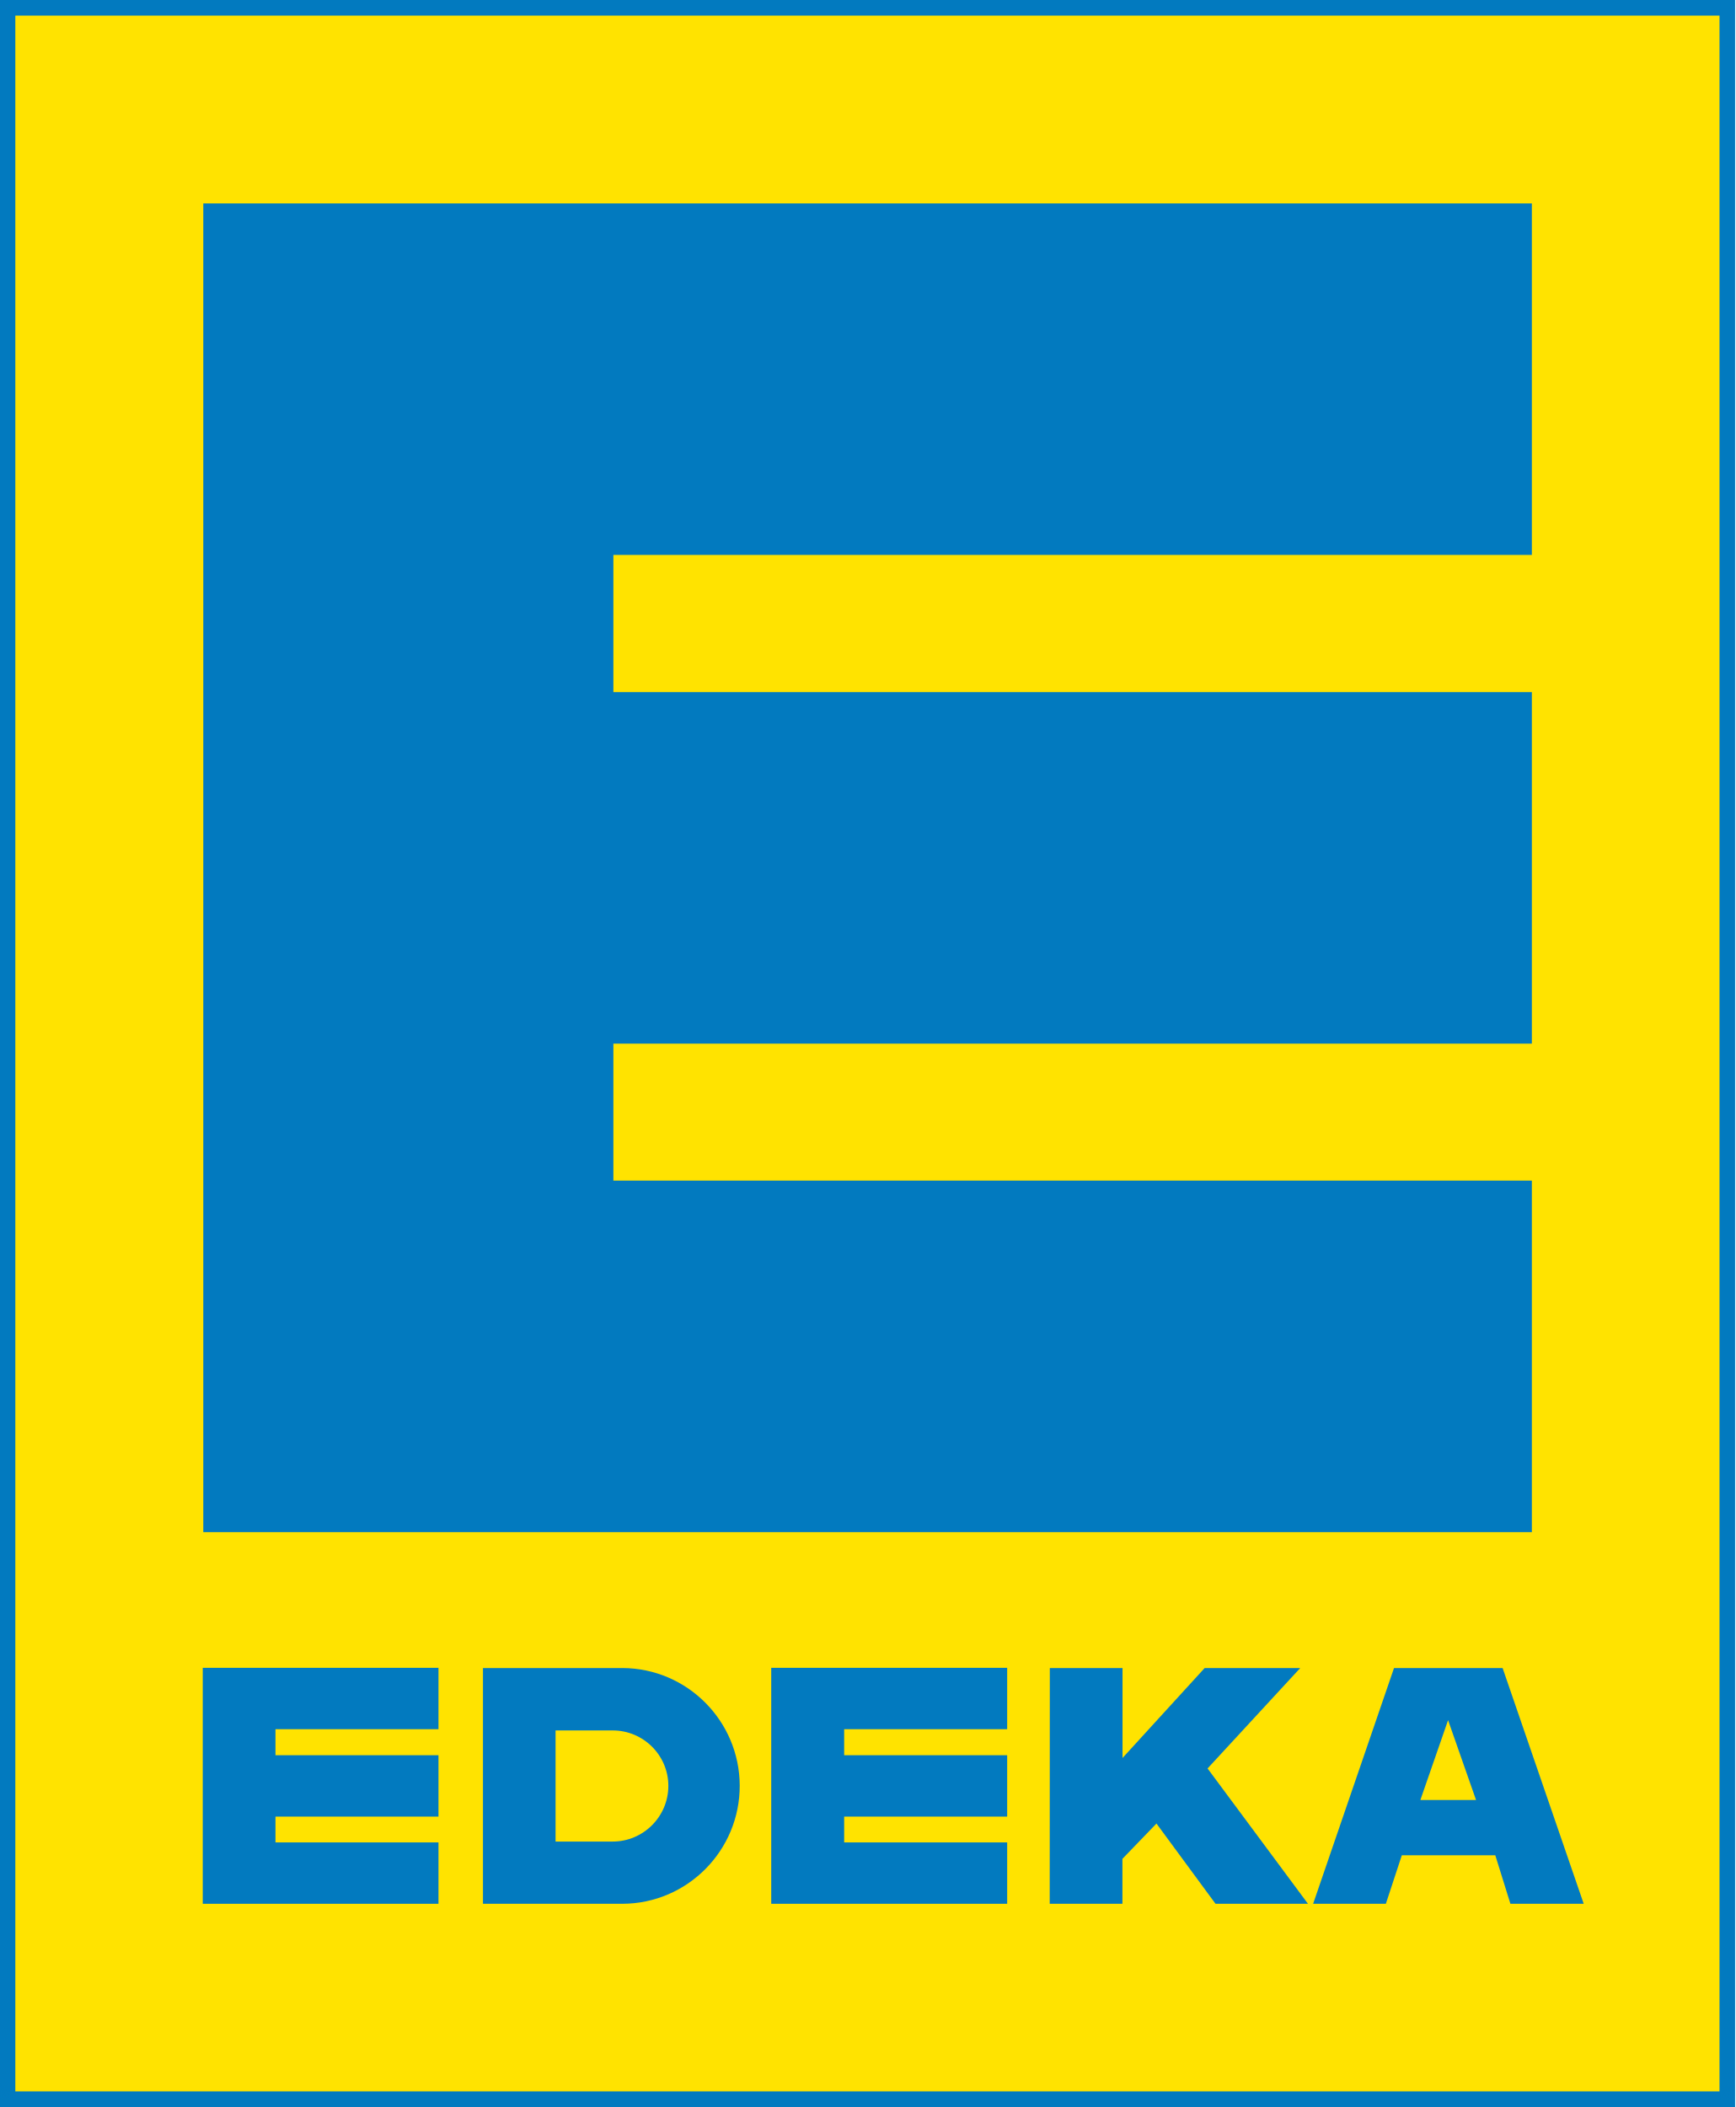
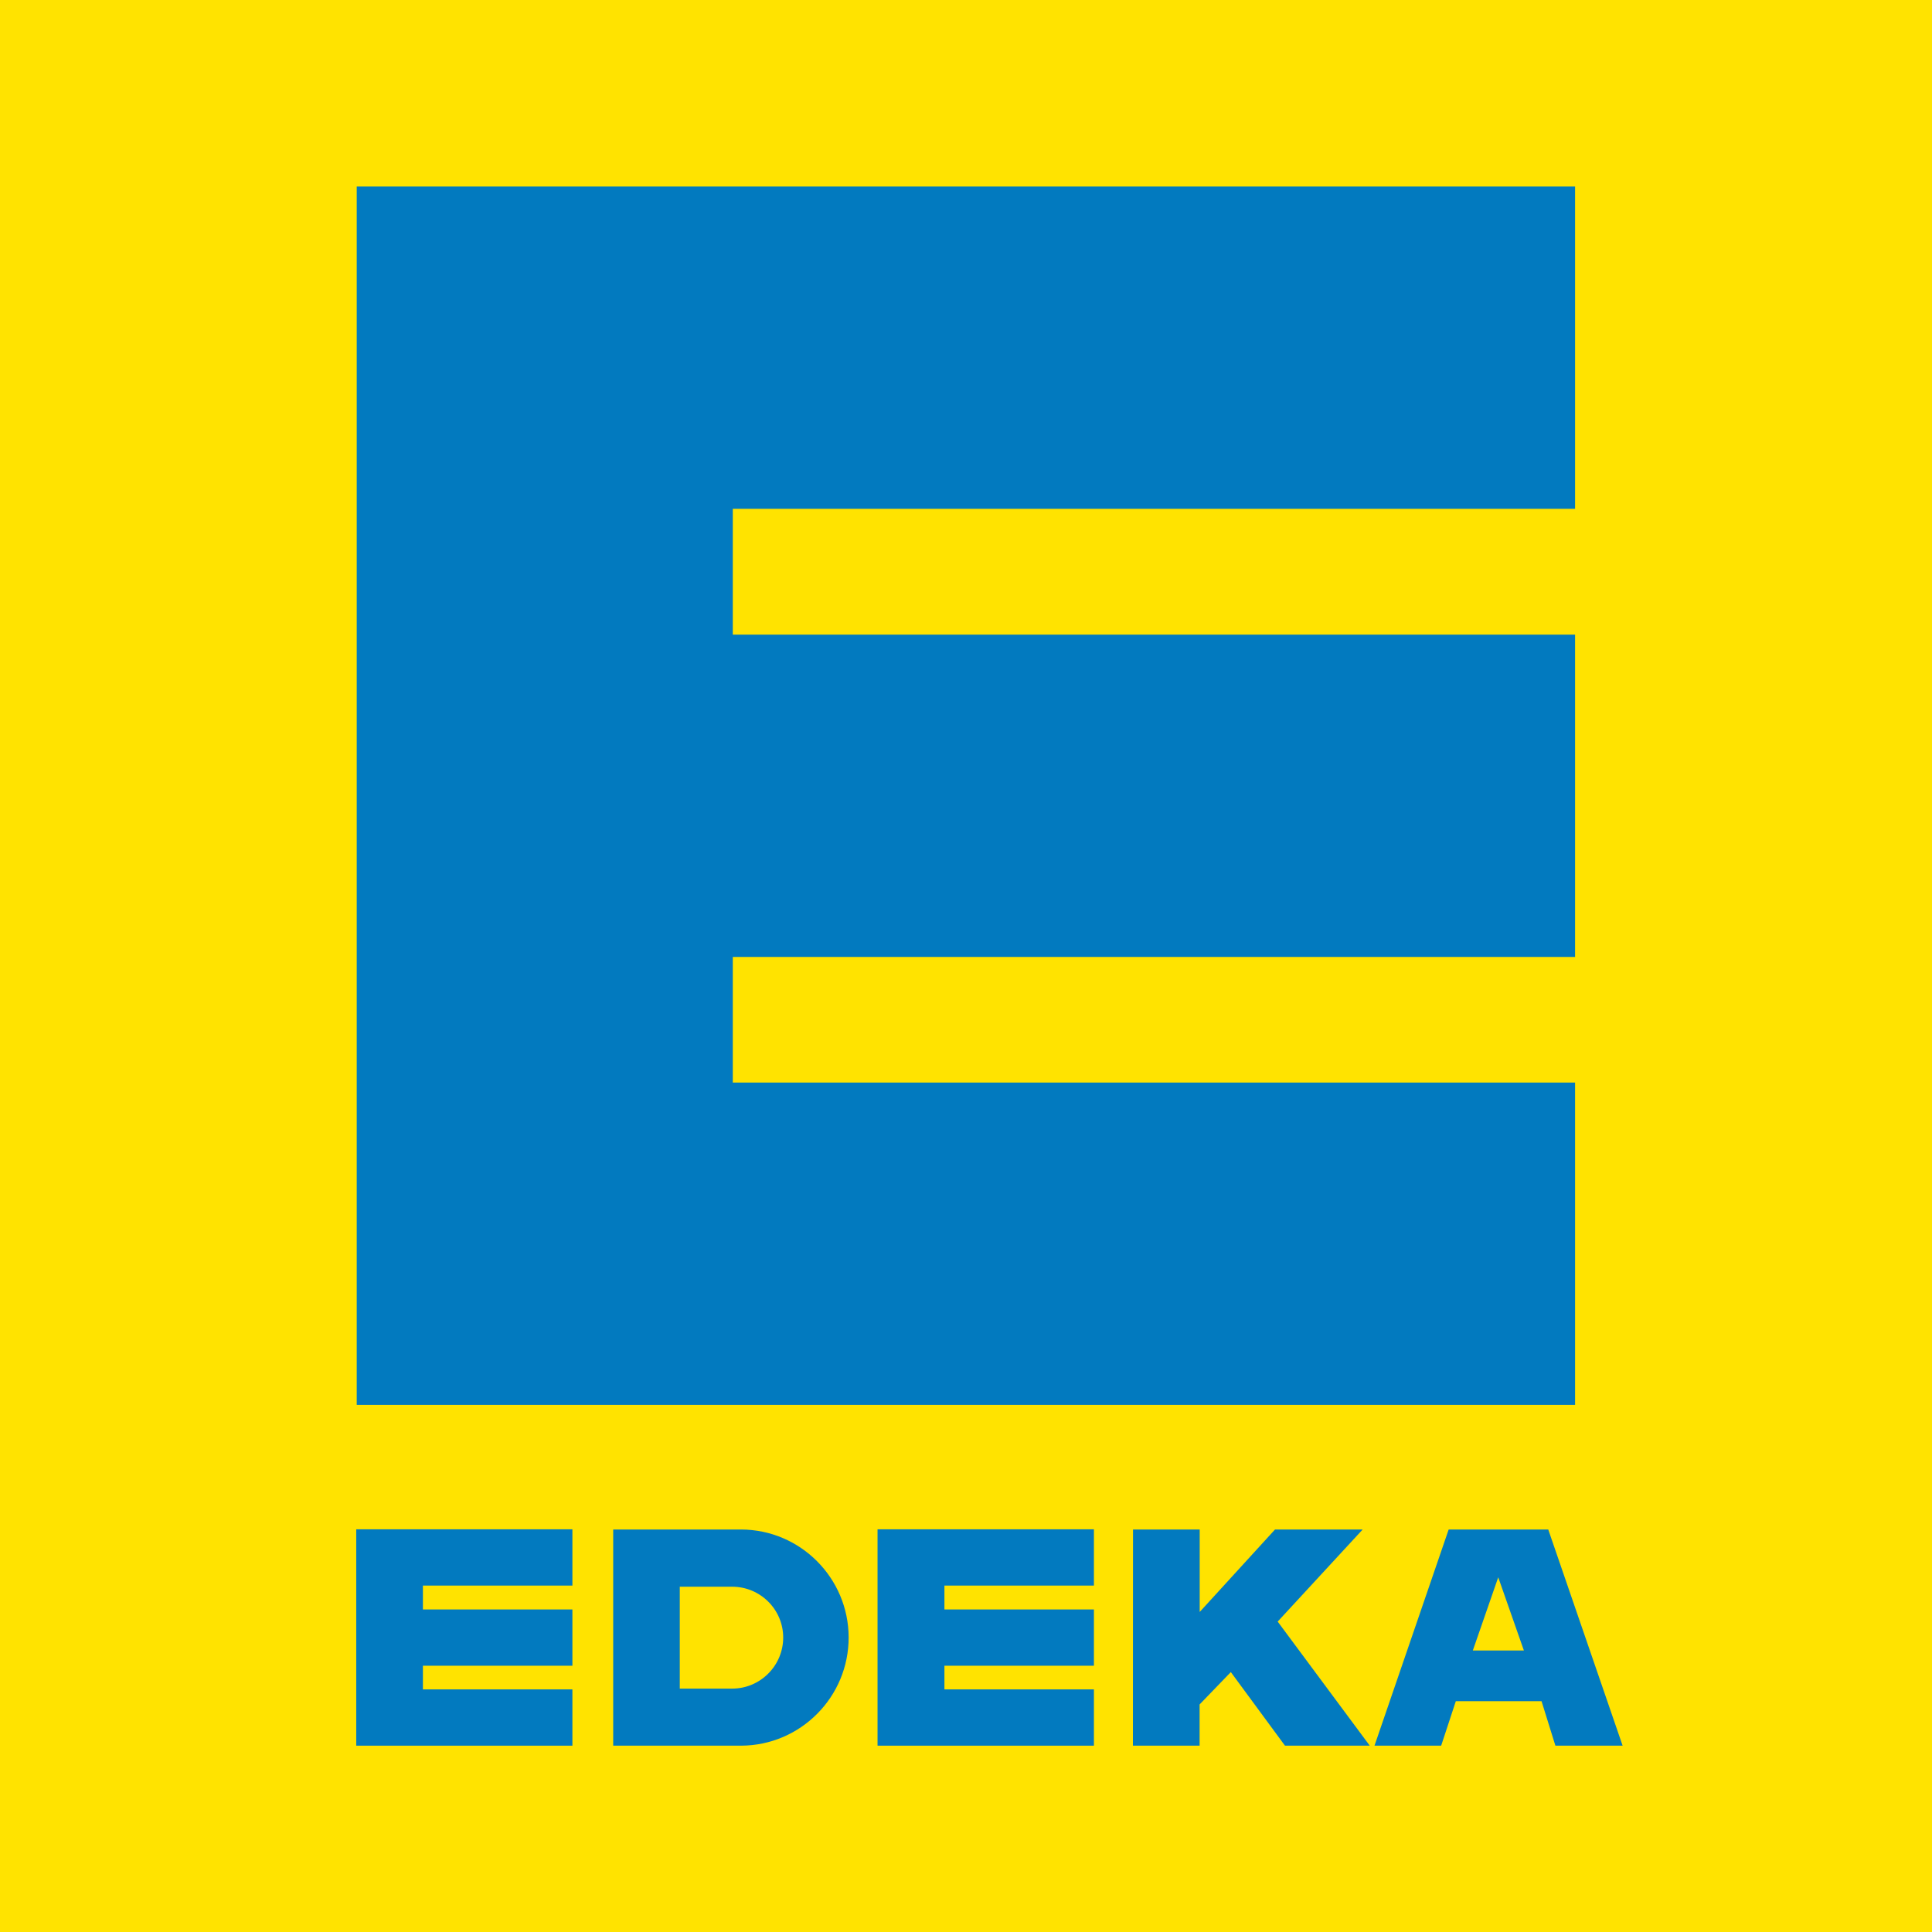
- <svg xmlns="http://www.w3.org/2000/svg" xmlns:xlink="http://www.w3.org/1999/xlink" width="43.022" height="52.23" version="1.2" viewBox="0 0 32.267 39.173">
+ <svg xmlns="http://www.w3.org/2000/svg" xmlns:xlink="http://www.w3.org/1999/xlink" width="52.23" height="52.23" version="1.2" viewBox="-3.453 0 39.173 39.173">
+   <rect x="-3.453" y="0" width="39.173" height="39.173" fill="#ffe300" />
  <defs>
    <symbol id="glyph0-1" overflow="visible" />
  </defs>
  <g transform="translate(-150.85 -52.855)">
    <use x="91.363" y="69.168" width="100%" height="100%" xlink:href="#glyph0-1" />
  </g>
  <g transform="translate(-150.85 -52.855)">
-     <path d="m150.99 91.883h31.977v-38.879h-31.977z" fill="#ffe300" />
-     <path d="m150.99 53h31.977v38.883h-31.977z" fill="none" stroke="#027abf" stroke-miterlimit="3.864" stroke-width=".29" />
    <g fill="#027abf">
      <path d="m154.63 56.637h24.703v6.535h-17.078v2.551h17.078v6.535h-17.078v2.547h17.078v6.535h-24.703z" />
      <path d="m159.83 83.867h2.594c1.203 0.004 2.176 0.984 2.18 2.184 4e-3 1.207-0.973 2.195-2.18 2.199h-2.594z" />
      <path d="m170.37 83.867h1.352v1.672l1.527-1.672h1.777l-1.723 1.867 1.867 2.516h-1.719l-1.098-1.492-0.633 0.656v0.836h-1.352z" />
      <path d="m176.77 83.867h2.019l1.508 4.383h-1.363l-0.281-0.902h-1.738l-0.297 0.902h-1.352z" />
    </g>
    <g>
      <path d="m177.26 86.32h1.035l-0.52-1.484z" fill="#ffe300" />
      <path d="m161.18 85.027h1.062c0.57 0 1.035 0.461 1.035 1.031 0 0.57-0.465 1.035-1.035 1.035h-1.062z" fill="#ffe300" />
      <path d="m154.62 83.863h4.383v1.141h-3.031v0.484h3.031v1.141h-3.031v0.48h3.031v1.141h-4.383z" fill="#027abf" />
      <path d="m165.19 83.863h4.387v1.141h-3.031v0.484h3.031v1.141h-3.031v0.48h3.031v1.141h-4.387z" fill="#027abf" />
    </g>
  </g>
</svg>
